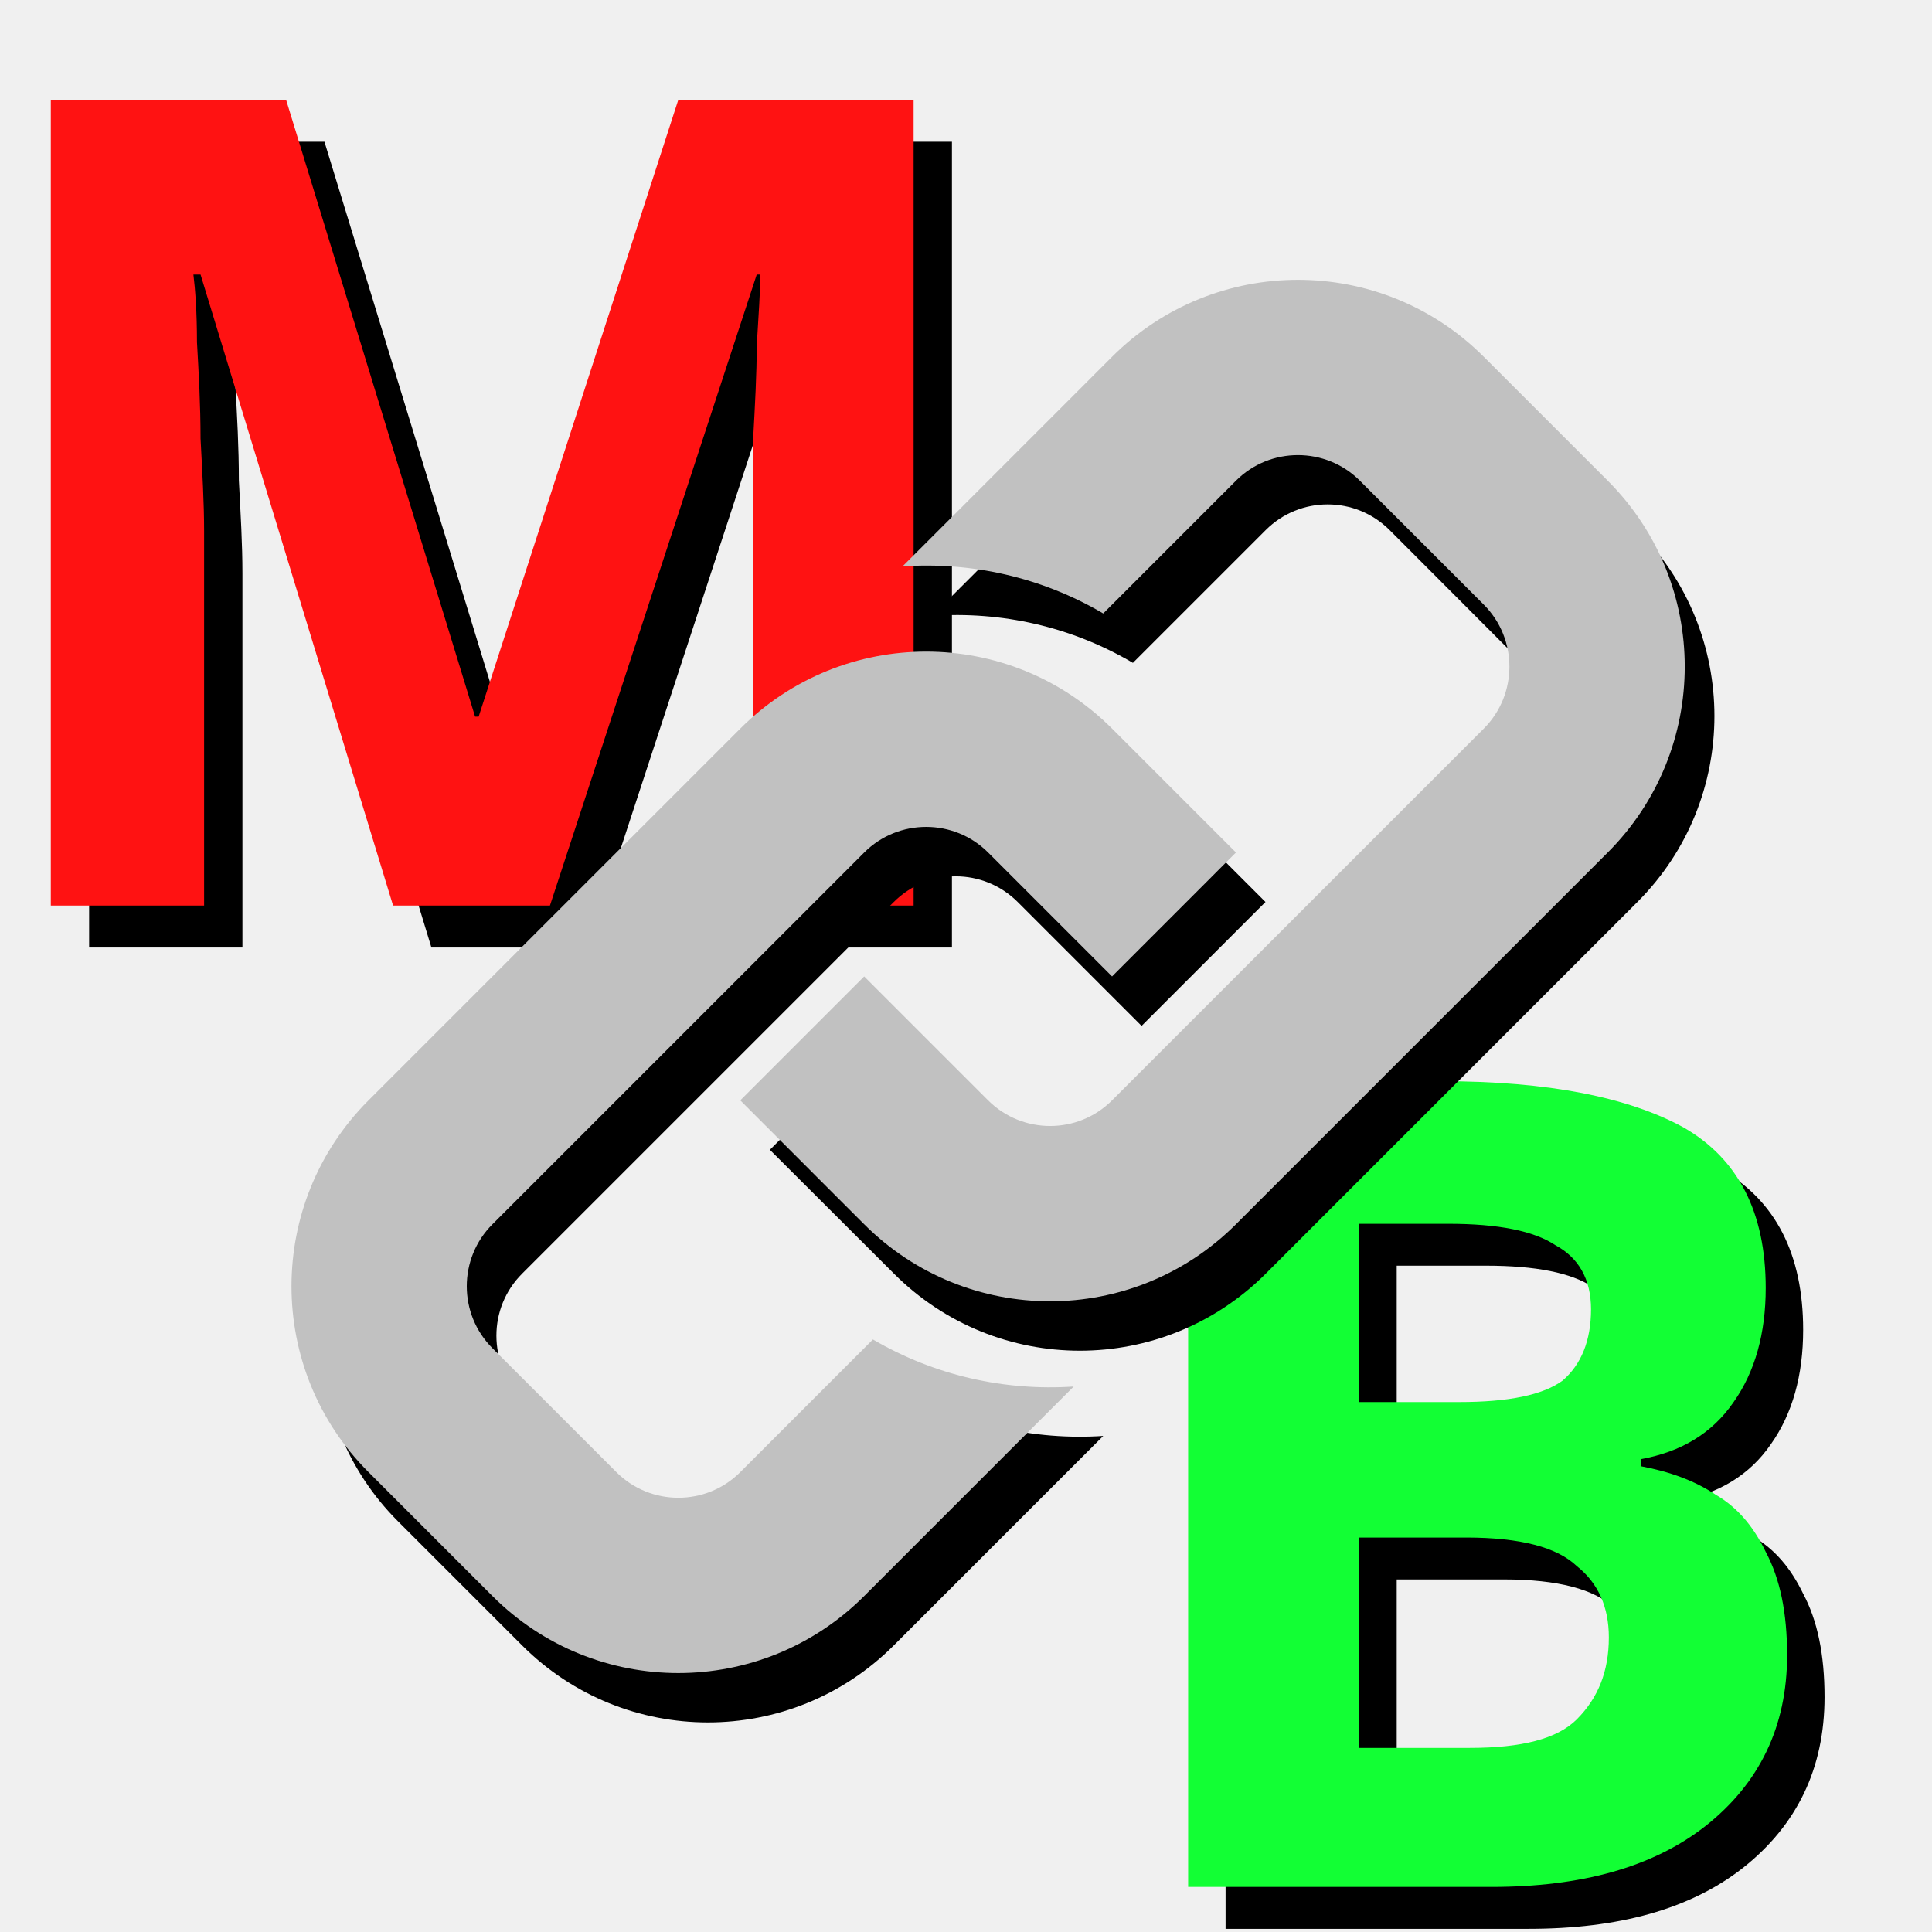
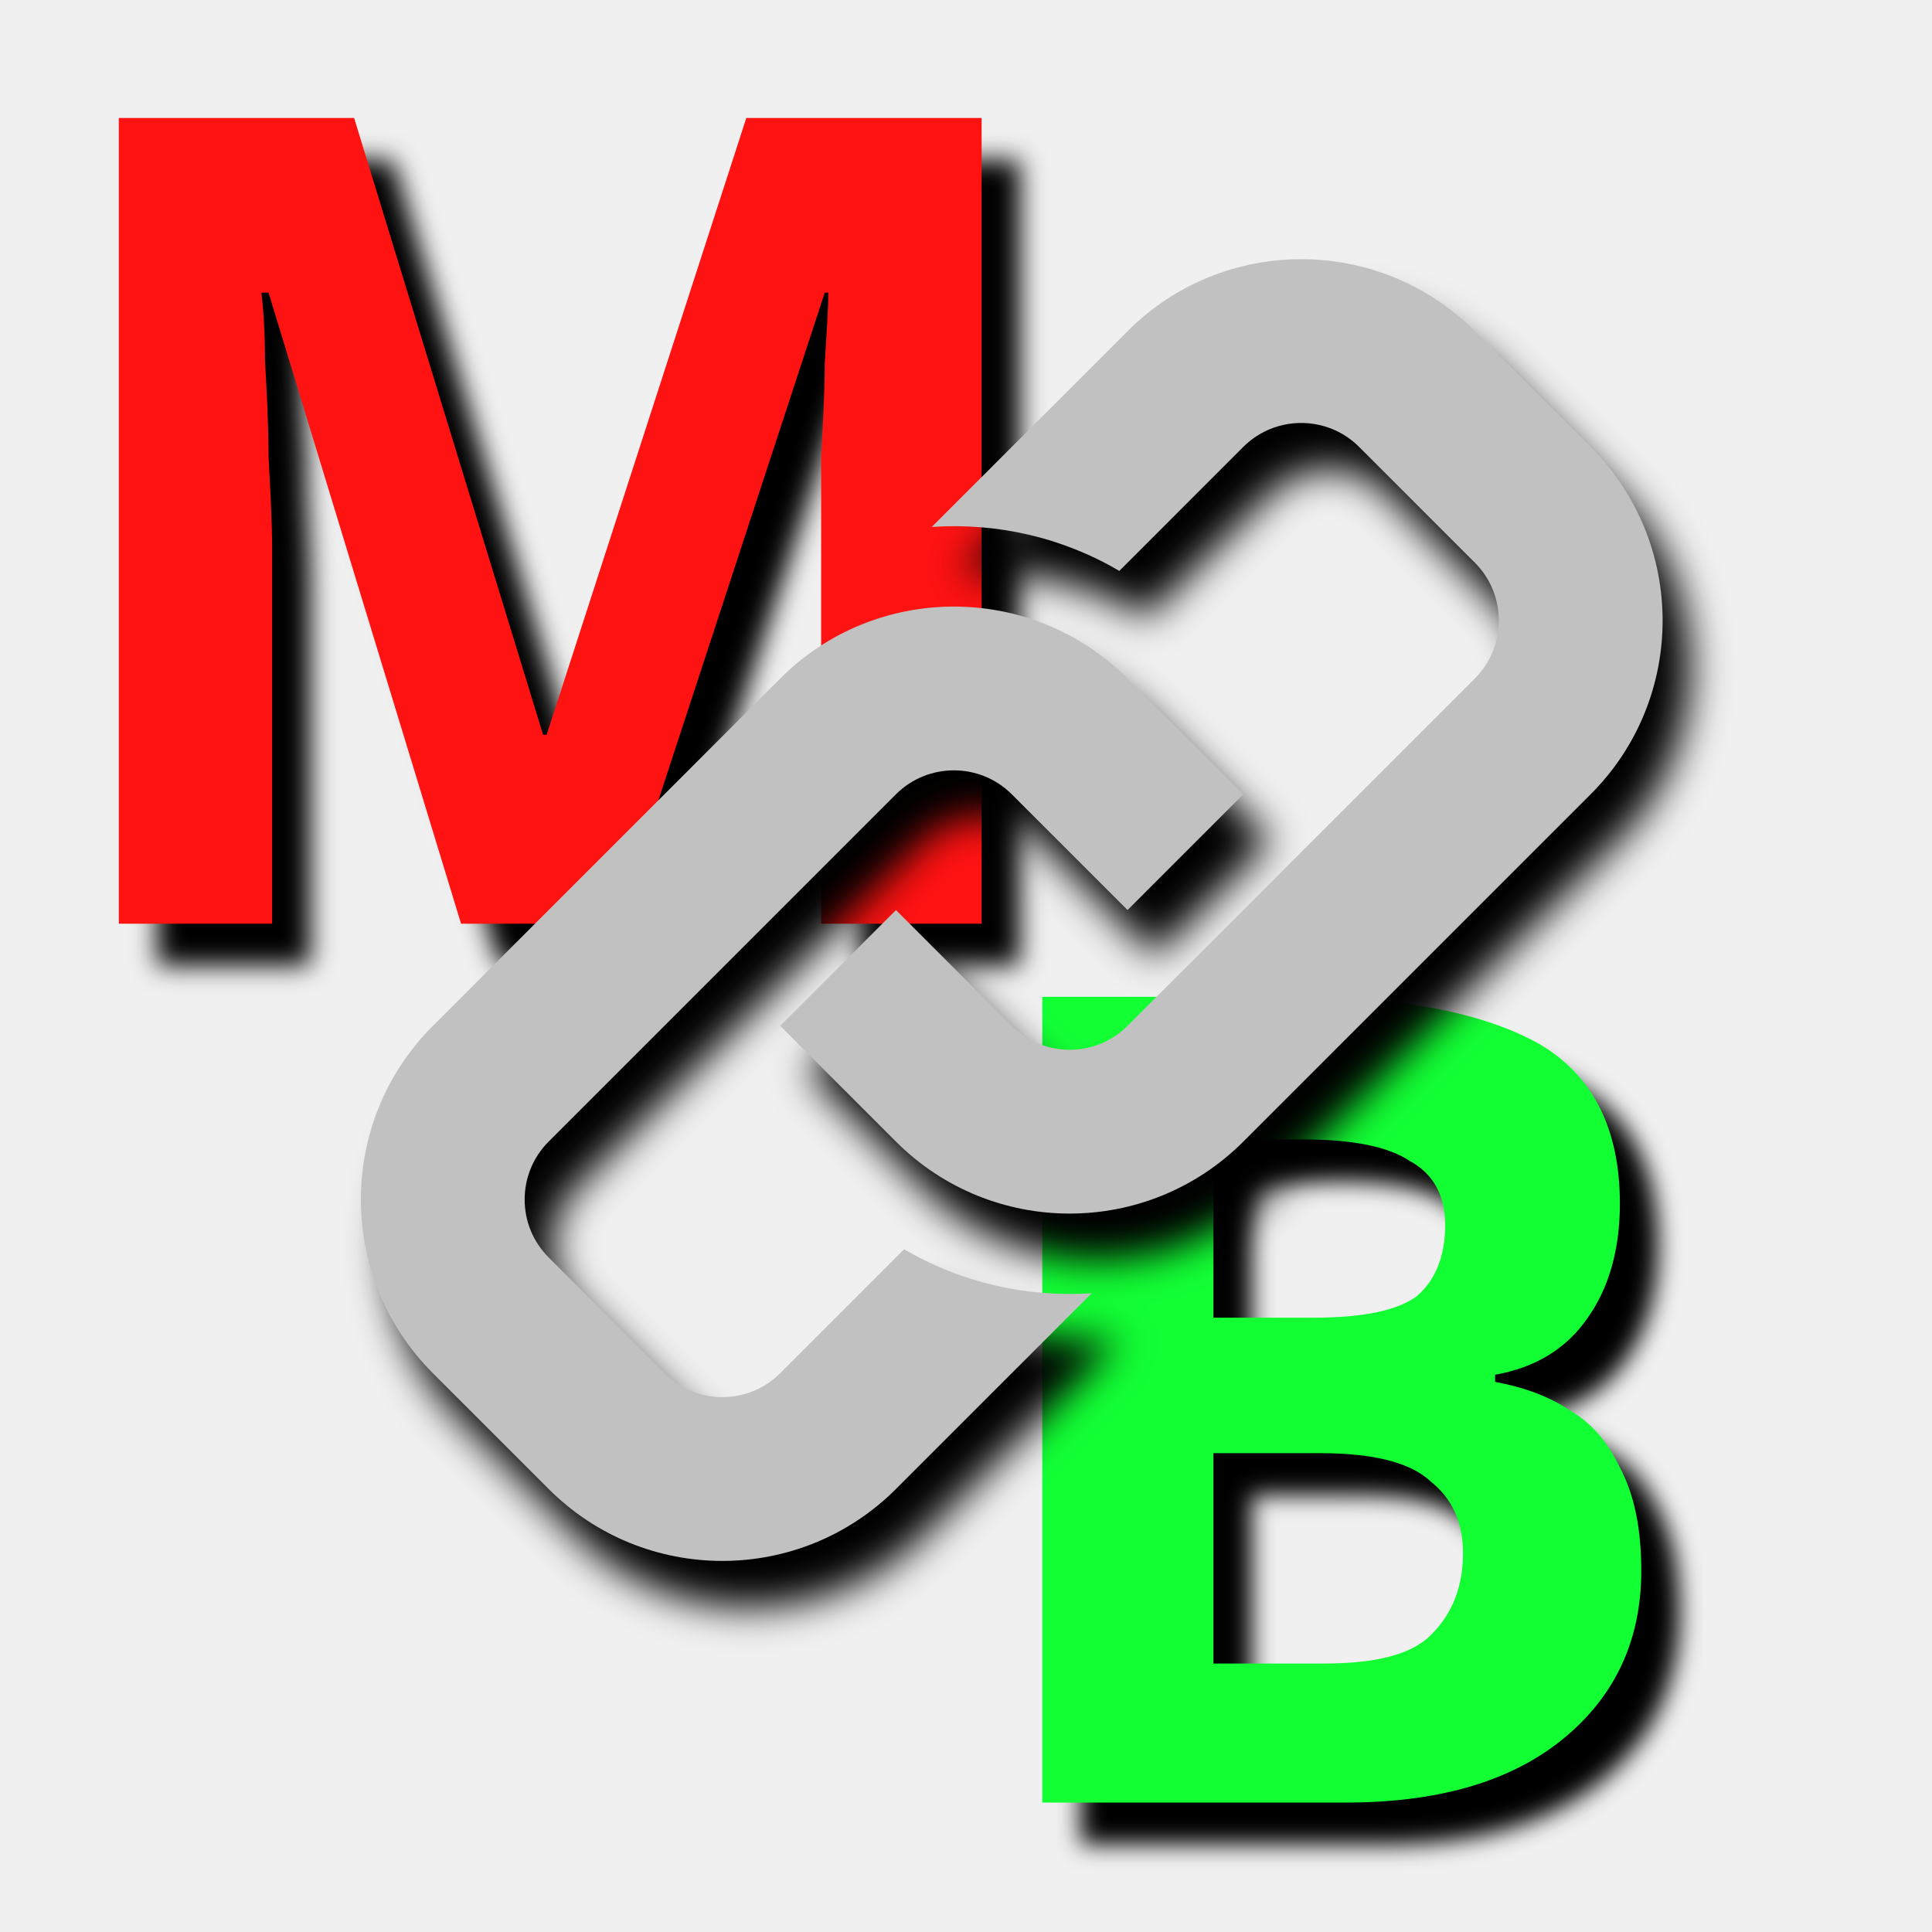
<svg xmlns="http://www.w3.org/2000/svg" xmlns:xlink="http://www.w3.org/1999/xlink" width="32" height="32" viewBox="0 0 8.467 8.467" version="1.1" id="svg3732">
  <defs id="defs3726">
    <marker id="Arrow1Mstart" style="overflow:visible" orient="auto" refY="0" refX="0">
      <path id="path3206" style="fill-rule:evenodd;stroke:#000000;stroke-width:1pt;marker-start:none" transform="matrix(0.4,0,0,0.4,4,0)" d="M 0,0 L 5,-5 L -12.5,0 L 5,5 L 0,0 z " />
    </marker>
    <marker id="Arrow1Mend" style="overflow:visible" orient="auto" refY="0" refX="0">
      <path id="path3209" style="fill-rule:evenodd;stroke:#000000;stroke-width:1pt;marker-start:none" transform="matrix(-0.4,0,0,-0.4,-4,0)" d="M 0,0 L 5,-5 L -12.5,0 L 5,5 L 0,0 z " />
    </marker>
    <marker id="Arrow1Lstart" style="overflow:visible" orient="auto" refY="0" refX="0">
      <path id="path3200" style="fill-rule:evenodd;stroke:#000000;stroke-width:1pt;marker-start:none" transform="matrix(0.8,0,0,0.8,10,0)" d="M 0,0 L 5,-5 L -12.5,0 L 5,5 L 0,0 z " />
    </marker>
    <filter style="color-interpolation-filters:sRGB;" id="filter1757">
      <feGaussianBlur stdDeviation="28.78 28.13" result="fbSourceGraphic" id="feGaussianBlur1755" />
      <feColorMatrix result="fbSourceGraphicAlpha" in="fbSourceGraphic" values="0 0 0 -1 0 0 0 0 -1 0 0 0 0 -1 0 0 0 0 1 0" id="feColorMatrix1759" />
      <feGaussianBlur id="feGaussianBlur1761" stdDeviation="28.78 28.13" result="blur" in="fbSourceGraphic" />
    </filter>
    <linearGradient id="linearGradient3805">
      <stop id="stop3807" offset="0" style="stop-color:#c27e13;stop-opacity:1;" />
      <stop style="stop-color:#c27e13;stop-opacity:0.498;" offset="0.269" id="stop3813" />
      <stop id="stop3809" offset="1" style="stop-color:#c27e13;stop-opacity:0.974;" />
    </linearGradient>
    <linearGradient id="linearGradient3742">
      <stop id="stop3744" offset="0" style="stop-color:#666864;stop-opacity:1;" />
      <stop style="stop-color:#494a47;stop-opacity:0.498;" offset="0.5" id="stop3750" />
      <stop id="stop3746" offset="1" style="stop-color:#666864;stop-opacity:1;" />
    </linearGradient>
    <linearGradient id="linearGradient2257">
      <stop id="stop2259" offset="0" style="stop-color:#ffffff;stop-opacity:1;" />
      <stop id="stop2261" offset="1" style="stop-color:#ffffff;stop-opacity:0;" />
    </linearGradient>
    <linearGradient id="linearGradient3087">
      <stop id="stop3089" offset="0" style="stop-color:#3465a4;stop-opacity:1;" />
      <stop style="stop-color:#9fbce1;stop-opacity:1;" offset="0" id="stop3095" />
      <stop id="stop2242" offset="0" style="stop-color:#6b95ca;stop-opacity:1;" />
      <stop style="stop-color:#3d6aa5;stop-opacity:1;" offset="0.75" id="stop2244" />
      <stop id="stop3091" offset="1" style="stop-color:#386eb4;stop-opacity:1;" />
    </linearGradient>
    <linearGradient id="linearGradient3077">
      <stop id="stop3079" offset="0" style="stop-color:#98a0a9;stop-opacity:1;" />
      <stop id="stop3081" offset="1" style="stop-color:#c3d0dd;stop-opacity:1;" />
    </linearGradient>
    <linearGradient id="linearGradient3061">
      <stop id="stop3063" offset="0" style="stop-color:#ffffff;stop-opacity:1;" />
      <stop id="stop3065" offset="1" style="stop-color:#000000;stop-opacity:1;" />
    </linearGradient>
    <linearGradient id="linearGradient3049">
      <stop id="stop3051" offset="0" style="stop-color:#b6b6b6;stop-opacity:1;" />
      <stop style="stop-color:#f2f2f2;stop-opacity:1;" offset="0.5" id="stop2262" />
      <stop id="stop2264" offset="0.676" style="stop-color:#fafafa;stop-opacity:1;" />
      <stop style="stop-color:#d8d8d8;stop-opacity:1;" offset="0.841" id="stop2268" />
      <stop style="stop-color:#f2f2f2;stop-opacity:1;" offset="0.875" id="stop2266" />
      <stop id="stop3053" offset="1" style="stop-color:#dbdbdb;stop-opacity:1;" />
    </linearGradient>
    <linearGradient id="linearGradient3041">
      <stop id="stop3043" offset="0" style="stop-color:#000000;stop-opacity:1;" />
      <stop id="stop3045" offset="1" style="stop-color:#000000;stop-opacity:0;" />
    </linearGradient>
    <linearGradient y2="33.195" x2="10.651" y1="35.688" x1="12.005" gradientTransform="matrix(1.007254,-0.02636526,0.02636526,1.007254,1.012659,-1.206046)" gradientUnits="userSpaceOnUse" id="linearGradient3139" xlink:href="#linearGradient2257" />
    <filter id="ShadowBlur" filterUnits="userSpaceOnUse" x="0" y="0">
      <feGaussianBlur in="SourceGraphic" stdDeviation="2" id="feGaussianBlur6" />
    </filter>
    <clipPath clipPathUnits="userSpaceOnUse" id="clipoutline2">
      <path id="outline2" d="M 55.8,12 L 56.56,12.16 C 65.4,9.22 85.24,20.8 80.82,31.12 C 79.7,32.74 79.89,35.62 81.24,37.43 L 56.43,62.25 C 55.04,60.86 51.95,60.89 50.53,62.25 L 9.5,101.63 C 5.76,105.22 8.7,108.27 10.28,109.88 L 17.64,117.24 C 19.25,118.84 23.5,121 26.52,117.8 L 65.24,76.99 C 66.59,75.57 66.6,72.52 65.24,71.12 C 65.24,71.12 65.25,71.1 65.24,71.1 L 90.15,46.2 C 92.78,48.57 95.264,48.775 97.62,48.13 C 102.171,46.885 104.707,51.337 107.43,54.59 L 106.2,55.8 C 104.38,57.64 104.55,60.74 106.59,62.78 C 108.63,64.82 111.74,64.99 113.56,63.17 L 121.7,55.04 C 123.52,53.2 123.35,50.1 121.3,48.07 C 119.46,46.22 116.79,45.98 114.93,47.3 C 109.35,41.04 112.28,40.1 104.92,31.95 L 91.13,17.86 C 81.2,8.12 68.3,8.13 55.8,12 z" />
    </clipPath>
    <clipPath clipPathUnits="userSpaceOnUse" id="clipoutline1">
      <path id="outline1" d="M 22.42,17.2 L 35.38,30.15 L 32.88,38.93 L 24.1,41.43 L 11.14,28.47 L 5.28,34.33 L 20.17,55.79 L 37.73,52.45 L 99.36,118.07 C 108.8,127.58 121.53,113.32 112.7,105.2 L 46.85,42.92 L 50.86,25.16 L 28.72,10.89 L 22.42,17.2 z M 103.48,109.17 C 105.16,107.49 107.88,107.49 109.56,109.17 C 111.24,110.85 111.24,113.57 109.56,115.25 C 107.88,116.92 105.16,116.92 103.48,115.25 C 101.8,113.57 101.8,110.85 103.48,109.17 z" />
    </clipPath>
    <linearGradient xlink:href="#linearGradient3041" id="lgdg" x1="73.88" y1="66.2" x2="84.3" y2="86.68" gradientTransform="translate(-0.30267,-3.20138)" gradientUnits="userSpaceOnUse" />
    <linearGradient xlink:href="#linearGradient2257" id="lg55" x1="550.96" y1="-137.5" x2="655.42" y2="-241.2" gradientUnits="userSpaceOnUse" gradientTransform="matrix(0.26,0,0,0.26,-106.57,101.57)" />
    <linearGradient xlink:href="#linearGradient2257" id="lg51" x1="646.24" y1="-252.6" x2="607.66" y2="-186.26" gradientUnits="userSpaceOnUse" gradientTransform="matrix(0.2,0,0,0.2,-80.94,88.3)" />
    <linearGradient gradientTransform="matrix(1.05,0,0,1.05,0.13,-140.54)" xlink:href="#linearGradient3041" id="lg19" x1="75.1" y1="189.14" x2="71.77" y2="185.8" />
    <linearGradient xlink:href="#linearGradient2257" id="lg16" x1="577.03" y1="124" x2="626.1" y2="124" gradientUnits="userSpaceOnUse" gradientTransform="matrix(7.75e-2,7.75e-2,-0.36,0.36,78.84,-44.8)" spreadMethod="pad" />
    <linearGradient xlink:href="#linearGradient2257" id="lg12" x1="146.15" y1="288.57" x2="146.15" y2="368.27" gradientUnits="userSpaceOnUse" gradientTransform="matrix(0.3,0.3,-9e-2,9e-2,78.84,-44.8)" />
    <linearGradient xlink:href="#linearGradient2257" id="lg09" x1="258.96" y1="62.74" x2="258.96" y2="-1.72" gradientUnits="userSpaceOnUse" gradientTransform="matrix(0.33,0.33,-9.44e-2,9.44e-2,9.03,-48.1)" />
    <linearGradient xlink:href="#linearGradient3041" id="lg05" x1="543.1" y1="286.56" x2="419.88" y2="286.56" gradientUnits="userSpaceOnUse" gradientTransform="matrix(9.98e-2,9.98e-2,-0.28,0.28,78.84,-44.8)" spreadMethod="pad" />
    <linearGradient xlink:href="#linearGradient2257" id="lg02" x1="512.7" y1="254.36" x2="615.59" y2="254.83" gradientUnits="userSpaceOnUse" gradientTransform="matrix(8.07e-2,7.75e-2,-0.35,0.36,77.14,-45.89)" />
    <linearGradient xlink:href="#linearGradient2257" id="lg1999" x1="637.03" y1="69.99" x2="638.3" y2="118.3" gradientUnits="userSpaceOnUse" gradientTransform="matrix(0.1,0.1,-0.22,0.2,75.6,-33.53)" />
    <filter id="ShadowBlur-3" filterUnits="userSpaceOnUse" x="0" y="0">
      <feGaussianBlur in="SourceGraphic" stdDeviation="2" id="feGaussianBlur6-4" />
    </filter>
    <clipPath clipPathUnits="userSpaceOnUse" id="clipoutline2-5">
      <path id="outline2-9" d="M 55.8,12 L 56.56,12.16 C 65.4,9.22 85.24,20.8 80.82,31.12 C 79.7,32.74 79.89,35.62 81.24,37.43 L 56.43,62.25 C 55.04,60.86 51.95,60.89 50.53,62.25 L 9.5,101.63 C 5.76,105.22 8.7,108.27 10.28,109.88 L 17.64,117.24 C 19.25,118.84 23.5,121 26.52,117.8 L 65.24,76.99 C 66.59,75.57 66.6,72.52 65.24,71.12 C 65.24,71.12 65.25,71.1 65.24,71.1 L 90.15,46.2 C 92.78,48.57 95.264,48.775 97.62,48.13 C 102.171,46.885 104.707,51.337 107.43,54.59 L 106.2,55.8 C 104.38,57.64 104.55,60.74 106.59,62.78 C 108.63,64.82 111.74,64.99 113.56,63.17 L 121.7,55.04 C 123.52,53.2 123.35,50.1 121.3,48.07 C 119.46,46.22 116.79,45.98 114.93,47.3 C 109.35,41.04 112.28,40.1 104.92,31.95 L 91.13,17.86 C 81.2,8.12 68.3,8.13 55.8,12 z" />
    </clipPath>
    <clipPath clipPathUnits="userSpaceOnUse" id="clipoutline1-1">
      <path id="outline1-3" d="M 22.42,17.2 L 35.38,30.15 L 32.88,38.93 L 24.1,41.43 L 11.14,28.47 L 5.28,34.33 L 20.17,55.79 L 37.73,52.45 L 99.36,118.07 C 108.8,127.58 121.53,113.32 112.7,105.2 L 46.85,42.92 L 50.86,25.16 L 28.72,10.89 L 22.42,17.2 z M 103.48,109.17 C 105.16,107.49 107.88,107.49 109.56,109.17 C 111.24,110.85 111.24,113.57 109.56,115.25 C 107.88,116.92 105.16,116.92 103.48,115.25 C 101.8,113.57 101.8,110.85 103.48,109.17 z" />
    </clipPath>
    <linearGradient gradientUnits="userSpaceOnUse" xlink:href="#linearGradient3041" id="lg19-8" x1="2482.957" y1="6145.308" x2="2375.498" y2="6037.526" />
    <linearGradient y2="18.63" x2="30.433" y1="17.723" x1="29.556" gradientTransform="matrix(0.87827,0,0,0.87827,1.867111,3.903835)" gradientUnits="userSpaceOnUse" id="linearGradient3758" xlink:href="#linearGradient3077" />
    <linearGradient y2="6.629" x2="37.535" y1="13.603" x1="38.228" gradientTransform="matrix(0.87827,0,0,0.87827,1.867111,3.903835)" gradientUnits="userSpaceOnUse" id="linearGradient3760" xlink:href="#linearGradient3077" />
    <linearGradient gradientUnits="userSpaceOnUse" y2="31.737" x2="18.385" y1="29.262" x1="15.91" id="linearGradient3811" xlink:href="#linearGradient3805" />
    <linearGradient gradientUnits="userSpaceOnUse" y2="31.737" x2="18.385" y1="29.262" x1="15.91" id="linearGradient3811-9" xlink:href="#linearGradient3805" gradientTransform="matrix(0.7071068,-0.7071068,0.7071068,0.7071068,118.8748,36.66971)" />
    <linearGradient y2="18.63" x2="30.433" y1="17.723" x1="29.556" gradientTransform="matrix(0.87827,0,0,0.87827,150.9163,23.29679)" gradientUnits="userSpaceOnUse" id="linearGradient3758-7" xlink:href="#linearGradient3077" />
    <linearGradient gradientTransform="matrix(0.8782699,0,0,0.8782699,120.306,-90.95702)" gradientUnits="userSpaceOnUse" y2="-4.3" x2="25.291" y1="-3.632" x1="50.153" id="linearGradient3067-4" xlink:href="#linearGradient3061" />
    <radialGradient r="17.688" fy="39.125" fx="24.812" cy="39.125" cx="24.812" gradientTransform="matrix(1,0,0,0.374558,0,24.47041)" gradientUnits="userSpaceOnUse" id="radialGradient3145-0" xlink:href="#linearGradient3041" />
    <linearGradient xlink:href="#linearGradient3077" id="linearGradient3863" gradientUnits="userSpaceOnUse" gradientTransform="matrix(0.87827,0,0,0.87827,150.9163,23.29679)" x1="38.228" y1="13.603" x2="37.535" y2="6.629" />
+     <filter style="color-interpolation-filters:sRGB" id="filter11778" x="-0.039" width="1.078" y="-0.033" height="1.067">
+       <feGaussianBlur stdDeviation="0.05" id="feGaussianBlur11780" />
+     </filter>
+     <filter style="color-interpolation-filters:sRGB" id="filter11786" x="-0.036" width="1.072" y="-0.036" height="1.072">
+       <feGaussianBlur stdDeviation="0.092" id="feGaussianBlur11788" />
+     </filter>
+     <filter style="color-interpolation-filters:sRGB" id="filter11794" x="-0.035" width="1.07" y="-0.037" height="1.074">
+       <feGaussianBlur stdDeviation="0.055" id="feGaussianBlur11796" />
+     </filter>
  </defs>
-   <g id="layer11" style="display:inline">
-     <text xml:space="preserve" style="font-style:normal;font-weight:normal;font-size:10.583px;line-height:1.25;font-family:sans-serif;letter-spacing:0px;word-spacing:0px;display:inline;fill:#000000;fill-opacity:1;stroke:none;stroke-width:0.265" x="-0.046" y="4.151" id="text17748-0">
-       <tspan id="tspan17746-24" x="-0.046" y="4.151" style="font-style:normal;font-variant:normal;font-weight:bold;font-stretch:normal;font-size:4.939px;font-family:sans-serif;-inkscape-font-specification:'sans-serif Bold';fill:#000000;fill-opacity:1;stroke-width:0.265">M</tspan>
-     </text>
-     <text xml:space="preserve" style="font-style:normal;font-weight:normal;font-size:10.583px;line-height:1.25;font-family:sans-serif;letter-spacing:0px;word-spacing:0px;display:inline;fill:#000000;fill-opacity:1;stroke:none;stroke-width:0.265" x="4.935" y="8.451" id="text17748-5-4">
-       <tspan id="tspan17746-2-4" x="4.935" y="8.451" style="font-style:normal;font-variant:normal;font-weight:bold;font-stretch:normal;font-size:4.939px;font-family:sans-serif;-inkscape-font-specification:'sans-serif Bold';fill:#000000;fill-opacity:1;stroke-width:0.265">B</tspan>
-     </text>
-   </g>
  <g id="layer8" style="display:inline">
-     <text xml:space="preserve" style="font-style:normal;font-weight:normal;font-size:10.583px;line-height:1.25;font-family:sans-serif;letter-spacing:0px;word-spacing:0px;fill:#ff1212;fill-opacity:1;stroke:none;stroke-width:0.265" x="-0.213" y="3.968" id="text17748">
-       <tspan id="tspan17746" x="-0.213" y="3.968" style="font-style:normal;font-variant:normal;font-weight:bold;font-stretch:normal;font-size:4.939px;font-family:sans-serif;-inkscape-font-specification:'sans-serif Bold';fill:#ff1212;fill-opacity:1;stroke-width:0.265">M</tspan>
-     </text>
-     <text xml:space="preserve" style="font-style:normal;font-weight:normal;font-size:10.583px;line-height:1.25;font-family:sans-serif;letter-spacing:0px;word-spacing:0px;display:inline;fill:#12ff34;fill-opacity:1;stroke:none;stroke-width:0.265" x="4.768" y="8.267" id="text17748-5">
-       <tspan id="tspan17746-2" x="4.768" y="8.267" style="font-style:normal;font-variant:normal;font-weight:bold;font-stretch:normal;font-size:4.939px;font-family:sans-serif;-inkscape-font-specification:'sans-serif Bold';fill:#12ff34;fill-opacity:1;stroke-width:0.265">B</tspan>
-     </text>
-   </g>
-   <g id="layer10" style="display:inline">
-     <path id="path15977-6" d="m 7.176,3.953 -1.629,1.629 c -0.45,0.45 -1.179,0.45 -1.629,0 L 3.374,5.039 3.917,4.496 4.46,5.039 c 0.15,0.15 0.393,0.15 0.543,0 L 6.633,3.41 c 0.15,-0.15 0.15,-0.393 0,-0.543 L 6.09,2.323 c -0.15,-0.15 -0.393,-0.15 -0.543,0 L 4.965,2.905 C 4.695,2.746 4.389,2.678 4.085,2.699 l 0.918,-0.918 c 0.45,-0.45 1.18,-0.45 1.629,0 L 7.176,2.323 C 7.626,2.773 7.626,3.503 7.176,3.953 Z M 3.956,6.087 3.374,6.668 c -0.15,0.15 -0.393,0.15 -0.543,0 L 2.288,6.125 c -0.15,-0.15 -0.15,-0.393 0,-0.543 l 1.629,-1.629 c 0.15,-0.15 0.393,-0.15 0.543,0 L 5.003,4.496 5.546,3.953 5.003,3.41 c -0.45,-0.45 -1.179,-0.45 -1.629,0 l -1.629,1.629 c -0.45,0.45 -0.45,1.18 0,1.629 l 0.543,0.543 c 0.45,0.45 1.179,0.45 1.629,0 L 4.835,6.293 C 4.532,6.313 4.226,6.245 3.956,6.087 Z" style="display:inline;fill:#000000;fill-opacity:1;stroke-width:0.013" />
+     <g id="g9188" transform="translate(0.2979968,0.0794658)">
+       <text id="text17748-0" y="4.151" x="-0.046" style="font-style:normal;font-weight:normal;font-size:10.583px;line-height:1.25;font-family:sans-serif;letter-spacing:0px;word-spacing:0px;display:inline;fill:#000000;fill-opacity:1;stroke:none;stroke-width:0.265;filter:url(#filter11794)" xml:space="preserve">
+         <tspan style="font-style:normal;font-variant:normal;font-weight:bold;font-stretch:normal;font-size:4.939px;font-family:sans-serif;-inkscape-font-specification:'sans-serif Bold';fill:#000000;fill-opacity:1;stroke-width:0.265" y="4.151" x="-0.046" id="tspan17746-24">M</tspan>
+       </text>
+       <text id="text17748" y="3.968" x="-0.213" style="font-style:normal;font-weight:normal;font-size:10.583px;line-height:1.25;font-family:sans-serif;letter-spacing:0px;word-spacing:0px;fill:#ff1212;fill-opacity:1;stroke:none;stroke-width:0.265" xml:space="preserve">
+         <tspan style="font-style:normal;font-variant:normal;font-weight:bold;font-stretch:normal;font-size:4.939px;font-family:sans-serif;-inkscape-font-specification:'sans-serif Bold';fill:#ff1212;fill-opacity:1;stroke-width:0.265" y="3.968" x="-0.213" id="tspan17746">M</tspan>
+       </text>
+     </g>
+     <g id="g9180" transform="translate(0.3178632,0.0794658)">
+       <text id="text17748-5-4" y="8.001" x="3.98" style="font-style:normal;font-weight:normal;font-size:10.583px;line-height:1.25;font-family:sans-serif;letter-spacing:0px;word-spacing:0px;display:inline;fill:#000000;fill-opacity:1;stroke:none;stroke-width:0.265;filter:url(#filter11778)" xml:space="preserve">
+         <tspan style="font-style:normal;font-variant:normal;font-weight:bold;font-stretch:normal;font-size:4.939px;font-family:sans-serif;-inkscape-font-specification:'sans-serif Bold';fill:#000000;fill-opacity:1;stroke-width:0.265" y="8.001" x="3.98" id="tspan17746-2-4">B</tspan>
+       </text>
+       <text id="text17748-5" y="7.818" x="3.812" style="font-style:normal;font-weight:normal;font-size:10.583px;line-height:1.25;font-family:sans-serif;letter-spacing:0px;word-spacing:0px;display:inline;fill:#12ff34;fill-opacity:1;stroke:none;stroke-width:0.265" xml:space="preserve">
+         <tspan style="font-style:normal;font-variant:normal;font-weight:bold;font-stretch:normal;font-size:4.939px;font-family:sans-serif;-inkscape-font-specification:'sans-serif Bold';fill:#12ff34;fill-opacity:1;stroke-width:0.265" y="7.818" x="3.812" id="tspan17746-2">B</tspan>
+       </text>
+     </g>
  </g>
  <g id="layer9" style="display:inline">
-     <g style="display:inline;fill-rule:nonzero" id="g16035" transform="matrix(0.02395844,0,0,0.02395844,22.0909,-0.2644199)">
-       <g id="g15979" transform="matrix(0.6214805,0,0,0.6214805,-891.0122,35.78455)" style="fill:#c1c1c1;fill-opacity:1;fill-rule:nonzero">
-         <path id="path15977" d="M 423.261,211.099 313.835,320.521 c -30.224,30.228 -79.193,30.228 -109.42,0 l -36.472,-36.477 36.472,-36.468 36.475,36.468 c 10.075,10.055 26.421,10.076 36.477,0 l 109.418,-109.417 c 10.05,-10.063 10.05,-26.423 0,-36.489 l -36.472,-36.472 c -10.055,-10.048 -26.421,-10.048 -36.477,0 l -39.064,39.071 C 256.661,130.079 236.079,125.508 215.701,126.881 l 61.666,-61.687 c 30.224,-30.212 79.217,-30.212 109.418,0 l 36.477,36.472 c 30.224,30.214 30.224,79.221 -8.5e-4,109.433 z m -216.274,143.329 -39.043,39.04 c -10.075,10.076 -26.421,10.051 -36.472,0 L 94.997,356.996 c -10.075,-10.054 -10.075,-26.402 0,-36.477 L 204.416,211.099 c 10.053,-10.048 26.426,-10.048 36.475,0 l 36.477,36.477 36.468,-36.477 -36.468,-36.472 c -30.228,-30.212 -79.197,-30.212 -109.423,0 L 58.523,284.044 c -30.227,30.233 -30.227,79.225 0,109.425 l 36.474,36.473 c 30.203,30.228 79.194,30.228 109.42,0 l 61.661,-61.664 c -20.376,1.358 -40.905,-3.218 -59.091,-13.849 z" style="fill:#c1c1c1;fill-opacity:1;fill-rule:nonzero;stroke-width:0.851" />
+     <g id="g9154" transform="matrix(0.9343134,0,0,0.9343134,0.3880514,-0.0097965)">
+       <path style="display:inline;fill:#000000;fill-opacity:1;stroke-width:0.013;filter:url(#filter11786)" d="m 7.176,3.953 -1.629,1.629 c -0.45,0.45 -1.179,0.45 -1.629,0 L 3.374,5.039 3.917,4.496 4.46,5.039 c 0.15,0.15 0.393,0.15 0.543,0 L 6.633,3.41 c 0.15,-0.15 0.15,-0.393 0,-0.543 L 6.09,2.323 c -0.15,-0.15 -0.393,-0.15 -0.543,0 L 4.965,2.905 C 4.695,2.746 4.389,2.678 4.085,2.699 l 0.918,-0.918 c 0.45,-0.45 1.18,-0.45 1.629,0 L 7.176,2.323 C 7.626,2.773 7.626,3.503 7.176,3.953 Z M 3.956,6.087 3.374,6.668 c -0.15,0.15 -0.393,0.15 -0.543,0 L 2.288,6.125 c -0.15,-0.15 -0.15,-0.393 0,-0.543 l 1.629,-1.629 c 0.15,-0.15 0.393,-0.15 0.543,0 L 5.003,4.496 5.546,3.953 5.003,3.41 c -0.45,-0.45 -1.179,-0.45 -1.629,0 l -1.629,1.629 c -0.45,0.45 -0.45,1.18 0,1.629 l 0.543,0.543 c 0.45,0.45 1.179,0.45 1.629,0 L 4.835,6.293 C 4.532,6.313 4.226,6.245 3.956,6.087 Z" id="path15977-6" />
+       <g transform="matrix(0.02395844,0,0,0.02395844,22.0909,-0.2644199)" id="g16035" style="display:inline;fill-rule:nonzero">
+         <g style="fill:#c1c1c1;fill-opacity:1;fill-rule:nonzero" transform="matrix(0.6214805,0,0,0.6214805,-891.0122,35.78455)" id="g15979">
+           <path style="fill:#c1c1c1;fill-opacity:1;fill-rule:nonzero;stroke-width:0.851" d="M 423.261,211.099 313.835,320.521 c -30.224,30.228 -79.193,30.228 -109.42,0 l -36.472,-36.477 36.472,-36.468 36.475,36.468 c 10.075,10.055 26.421,10.076 36.477,0 l 109.418,-109.417 c 10.05,-10.063 10.05,-26.423 0,-36.489 l -36.472,-36.472 c -10.055,-10.048 -26.421,-10.048 -36.477,0 l -39.064,39.071 C 256.661,130.079 236.079,125.508 215.701,126.881 l 61.666,-61.687 c 30.224,-30.212 79.217,-30.212 109.418,0 l 36.477,36.472 c 30.224,30.214 30.224,79.221 -8.5e-4,109.433 z m -216.274,143.329 -39.043,39.04 c -10.075,10.076 -26.421,10.051 -36.472,0 L 94.997,356.996 c -10.075,-10.054 -10.075,-26.402 0,-36.477 L 204.416,211.099 c 10.053,-10.048 26.426,-10.048 36.475,0 l 36.477,36.477 36.468,-36.477 -36.468,-36.472 c -30.228,-30.212 -79.197,-30.212 -109.423,0 L 58.523,284.044 c -30.227,30.233 -30.227,79.225 0,109.425 l 36.474,36.473 c 30.203,30.228 79.194,30.228 109.42,0 l 61.661,-61.664 c -20.376,1.358 -40.905,-3.218 -59.091,-13.849 z" id="path15977" />
+         </g>
+         <g style="fill-rule:nonzero" id="g15981" />
+         <g style="fill-rule:nonzero" id="g15983" />
+         <g style="fill-rule:nonzero" id="g15985" />
+         <g style="fill-rule:nonzero" id="g15987" />
+         <g style="fill-rule:nonzero" id="g15989" />
+         <g style="fill-rule:nonzero" id="g15991" />
+         <g style="fill-rule:nonzero" id="g15993" />
+         <g style="fill-rule:nonzero" id="g15995" />
+         <g style="fill-rule:nonzero" id="g15997" />
+         <g style="fill-rule:nonzero" id="g15999" />
+         <g style="fill-rule:nonzero" id="g16001" />
+         <g style="fill-rule:nonzero" id="g16003" />
+         <g style="fill-rule:nonzero" id="g16005" />
+         <g style="fill-rule:nonzero" id="g16007" />
+         <g style="fill-rule:nonzero" id="g16009" />
      </g>
-       <g id="g15981" style="fill-rule:nonzero" />
-       <g id="g15983" style="fill-rule:nonzero" />
-       <g id="g15985" style="fill-rule:nonzero" />
-       <g id="g15987" style="fill-rule:nonzero" />
-       <g id="g15989" style="fill-rule:nonzero" />
-       <g id="g15991" style="fill-rule:nonzero" />
-       <g id="g15993" style="fill-rule:nonzero" />
-       <g id="g15995" style="fill-rule:nonzero" />
-       <g id="g15997" style="fill-rule:nonzero" />
-       <g id="g15999" style="fill-rule:nonzero" />
-       <g id="g16001" style="fill-rule:nonzero" />
-       <g id="g16003" style="fill-rule:nonzero" />
-       <g id="g16005" style="fill-rule:nonzero" />
-       <g id="g16007" style="fill-rule:nonzero" />
-       <g id="g16009" style="fill-rule:nonzero" />
    </g>
  </g>
  <style type="text/css" id="style3292">
	/* Specular Highlighting */
		.low-specularity	{opacity:0.25;}
		.specularity		{opacity:0.5;}
		.high-specularity	{opacity:0.75;}
		.full-specularity	{opacity:1;}

	/* Shading */
		.low-shade	{opacity:0.25;}
		.shade		{opacity:0.5;}
		.high-shade	{opacity:0.75;}
		.full-shade	{opacity:1;}

	/* Tango palette fill/stroke */
		.black		{fill:#000;}
		.aluminium1	{fill:#eeeeec;}
		.aluminium2	{fill:#d3d7cf;}
		.aluminium6	{fill:#2e3436;}
		.chocolate3	{fill:#8f5902;}
		.chocolate2	{fill:#c17d11;}
		.aluminium4	{fill:#888a85;}

	/* Shadows: Back-Shadows &amp; Base Shadows */
		.base-shadow	{opacity:0.4;}
		.outline-big	{stroke:black;stroke-width:8;opacity:0.25;stroke-linejoin:round;}
		.outline-small	{stroke:black;stroke-width:4;opacity:0.5;stroke-linejoin:round;}
		.stroke-highlight	{fill:none;stroke:white;stroke-opacity:0.2;stroke-width:4;stroke-linejoin:round;}
	</style>
  <style type="text/css" id="style3570">
	/* Specular Highlighting */
		.low-specularity	{opacity:0.25;}
		.specularity		{opacity:0.5;}
		.high-specularity	{opacity:0.75;}
		.full-specularity	{opacity:1;}

	/* Shading */
		.low-shade	{opacity:0.25;}
		.shade		{opacity:0.5;}
		.high-shade	{opacity:0.75;}
		.full-shade	{opacity:1;}

	/* Tango palette fill/stroke */
		.black		{fill:#000;}
		.aluminium1	{fill:#eeeeec;}
		.aluminium2	{fill:#d3d7cf;}
		.aluminium6	{fill:#2e3436;}
		.chocolate3	{fill:#8f5902;}
		.chocolate2	{fill:#c17d11;}
		.aluminium4	{fill:#888a85;}

	/* Shadows: Back-Shadows &amp; Base Shadows */
		.base-shadow	{opacity:0.4;}
		.outline-big	{stroke:black;stroke-width:8;opacity:0.25;stroke-linejoin:round;}
		.outline-small	{stroke:black;stroke-width:4;opacity:0.5;stroke-linejoin:round;}
		.stroke-highlight	{fill:none;stroke:white;stroke-opacity:0.2;stroke-width:4;stroke-linejoin:round;}
	</style>
</svg>
